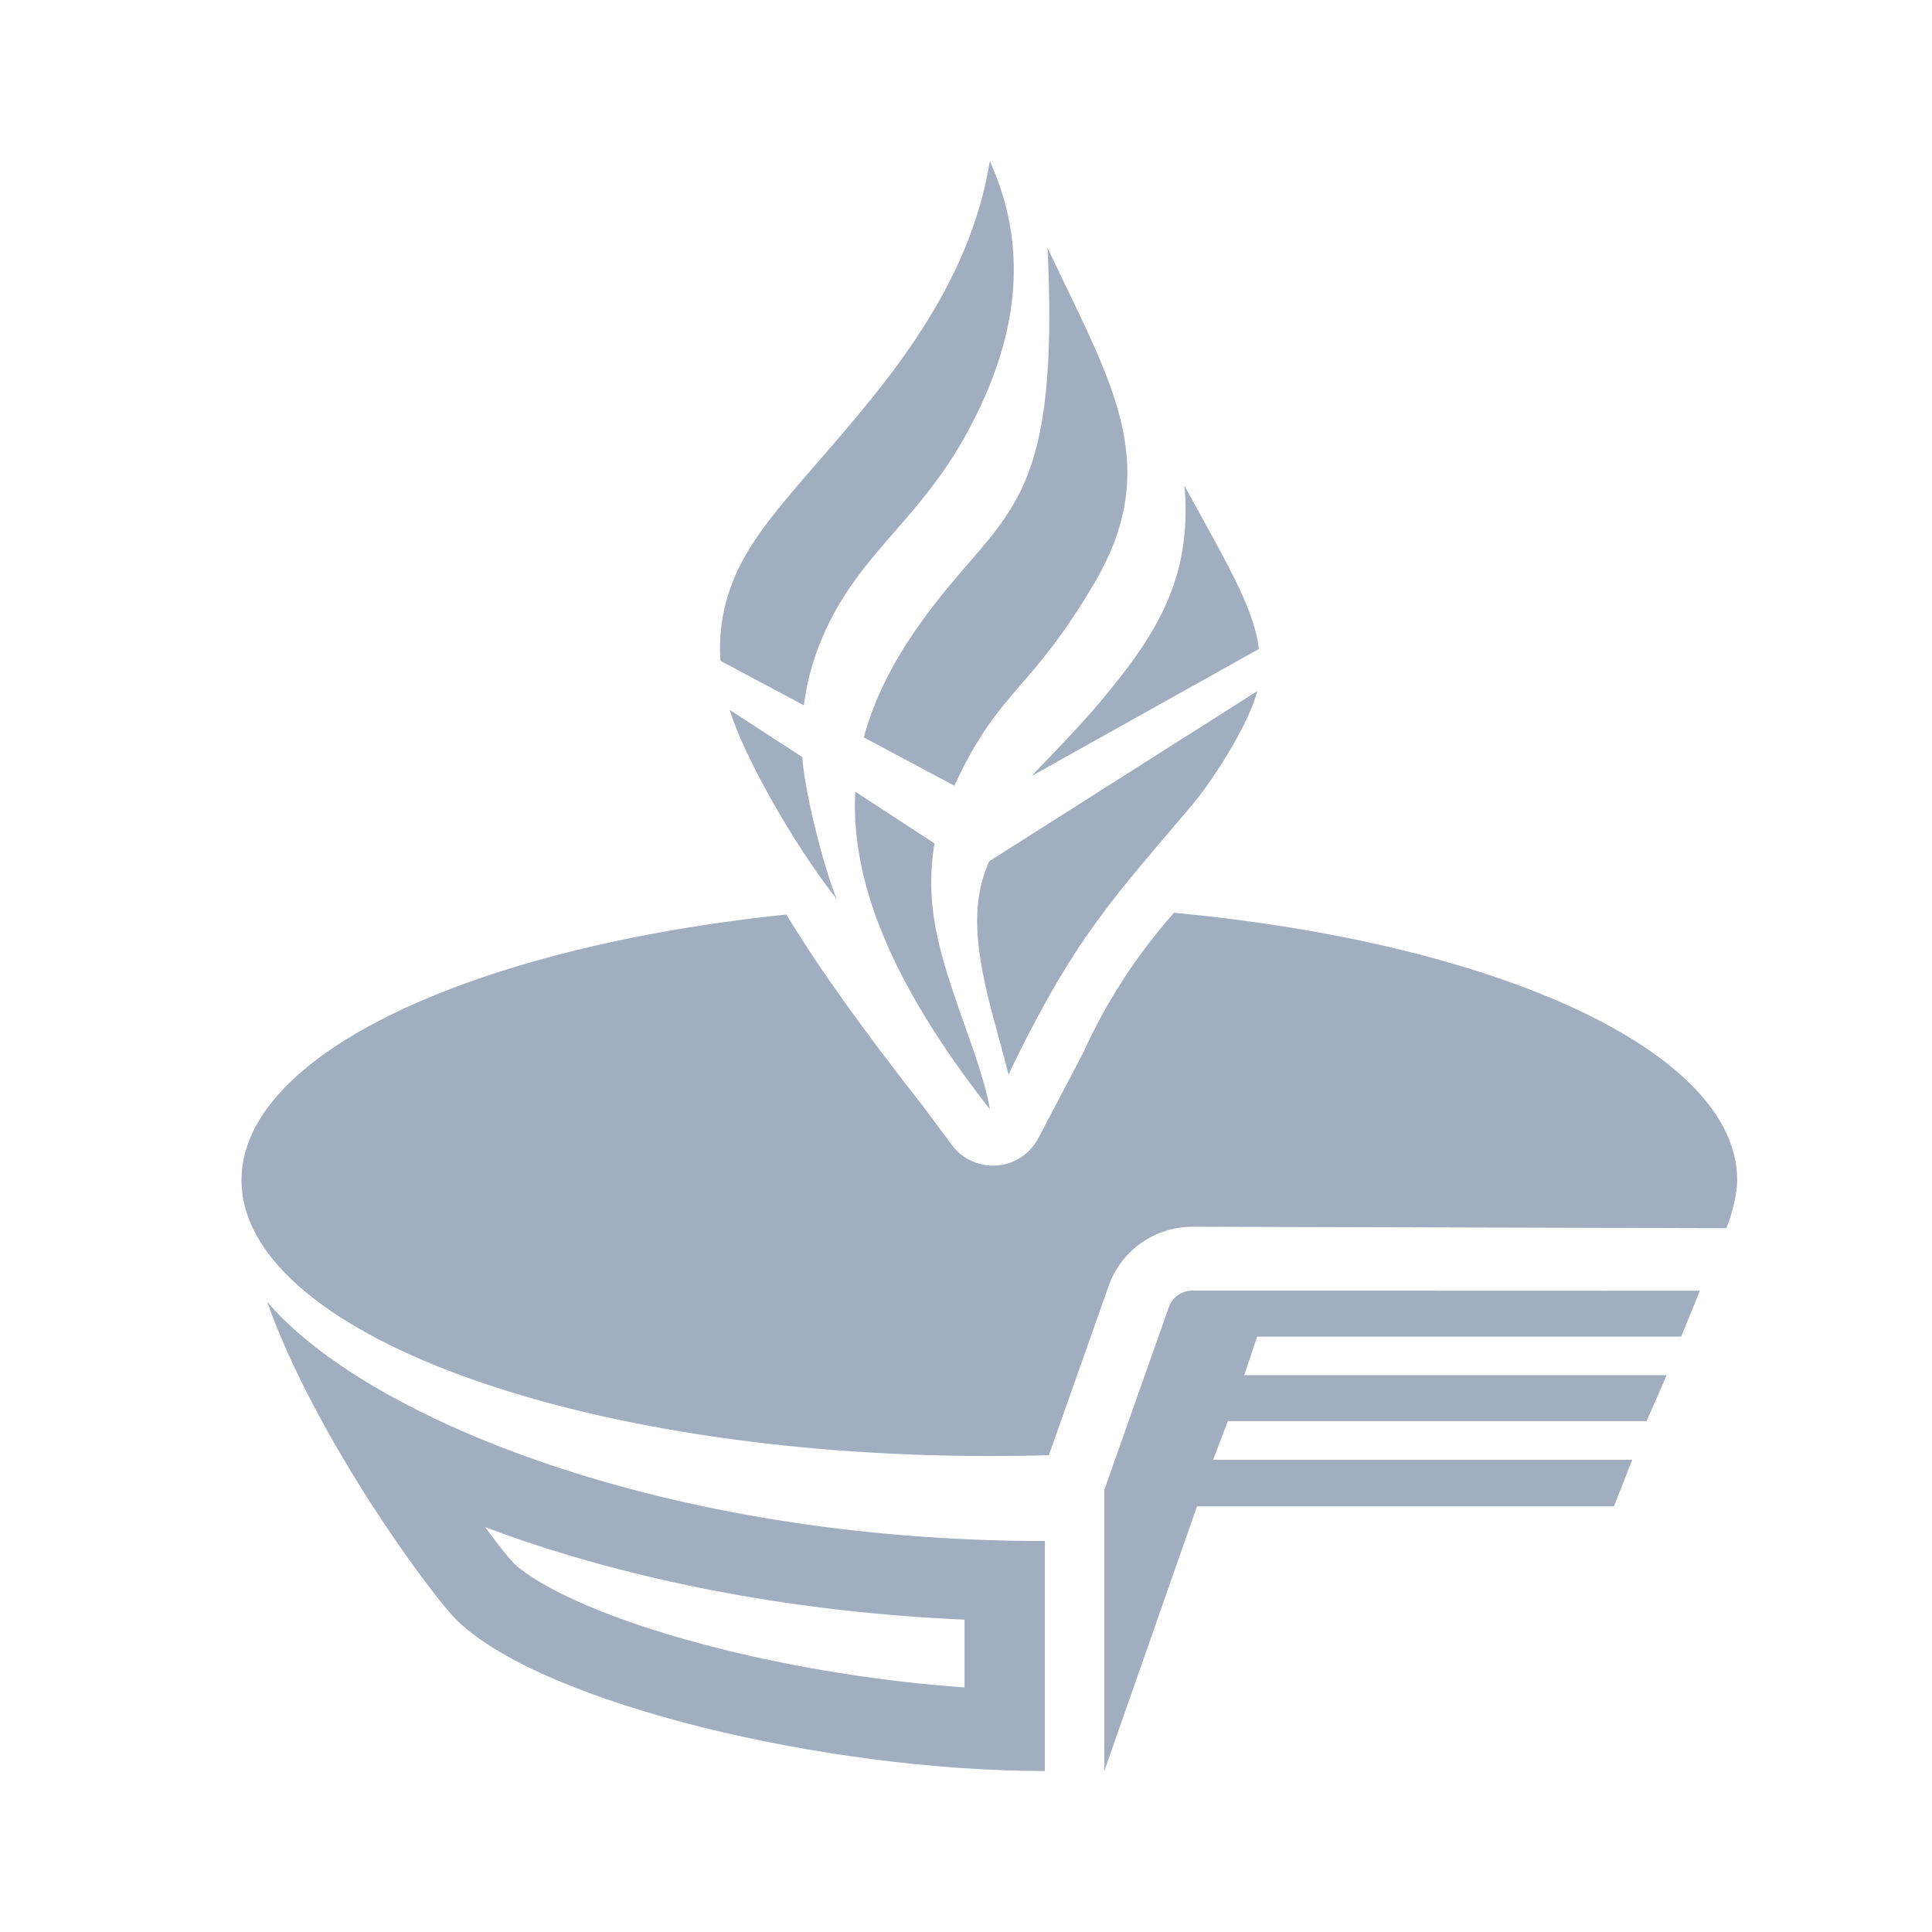
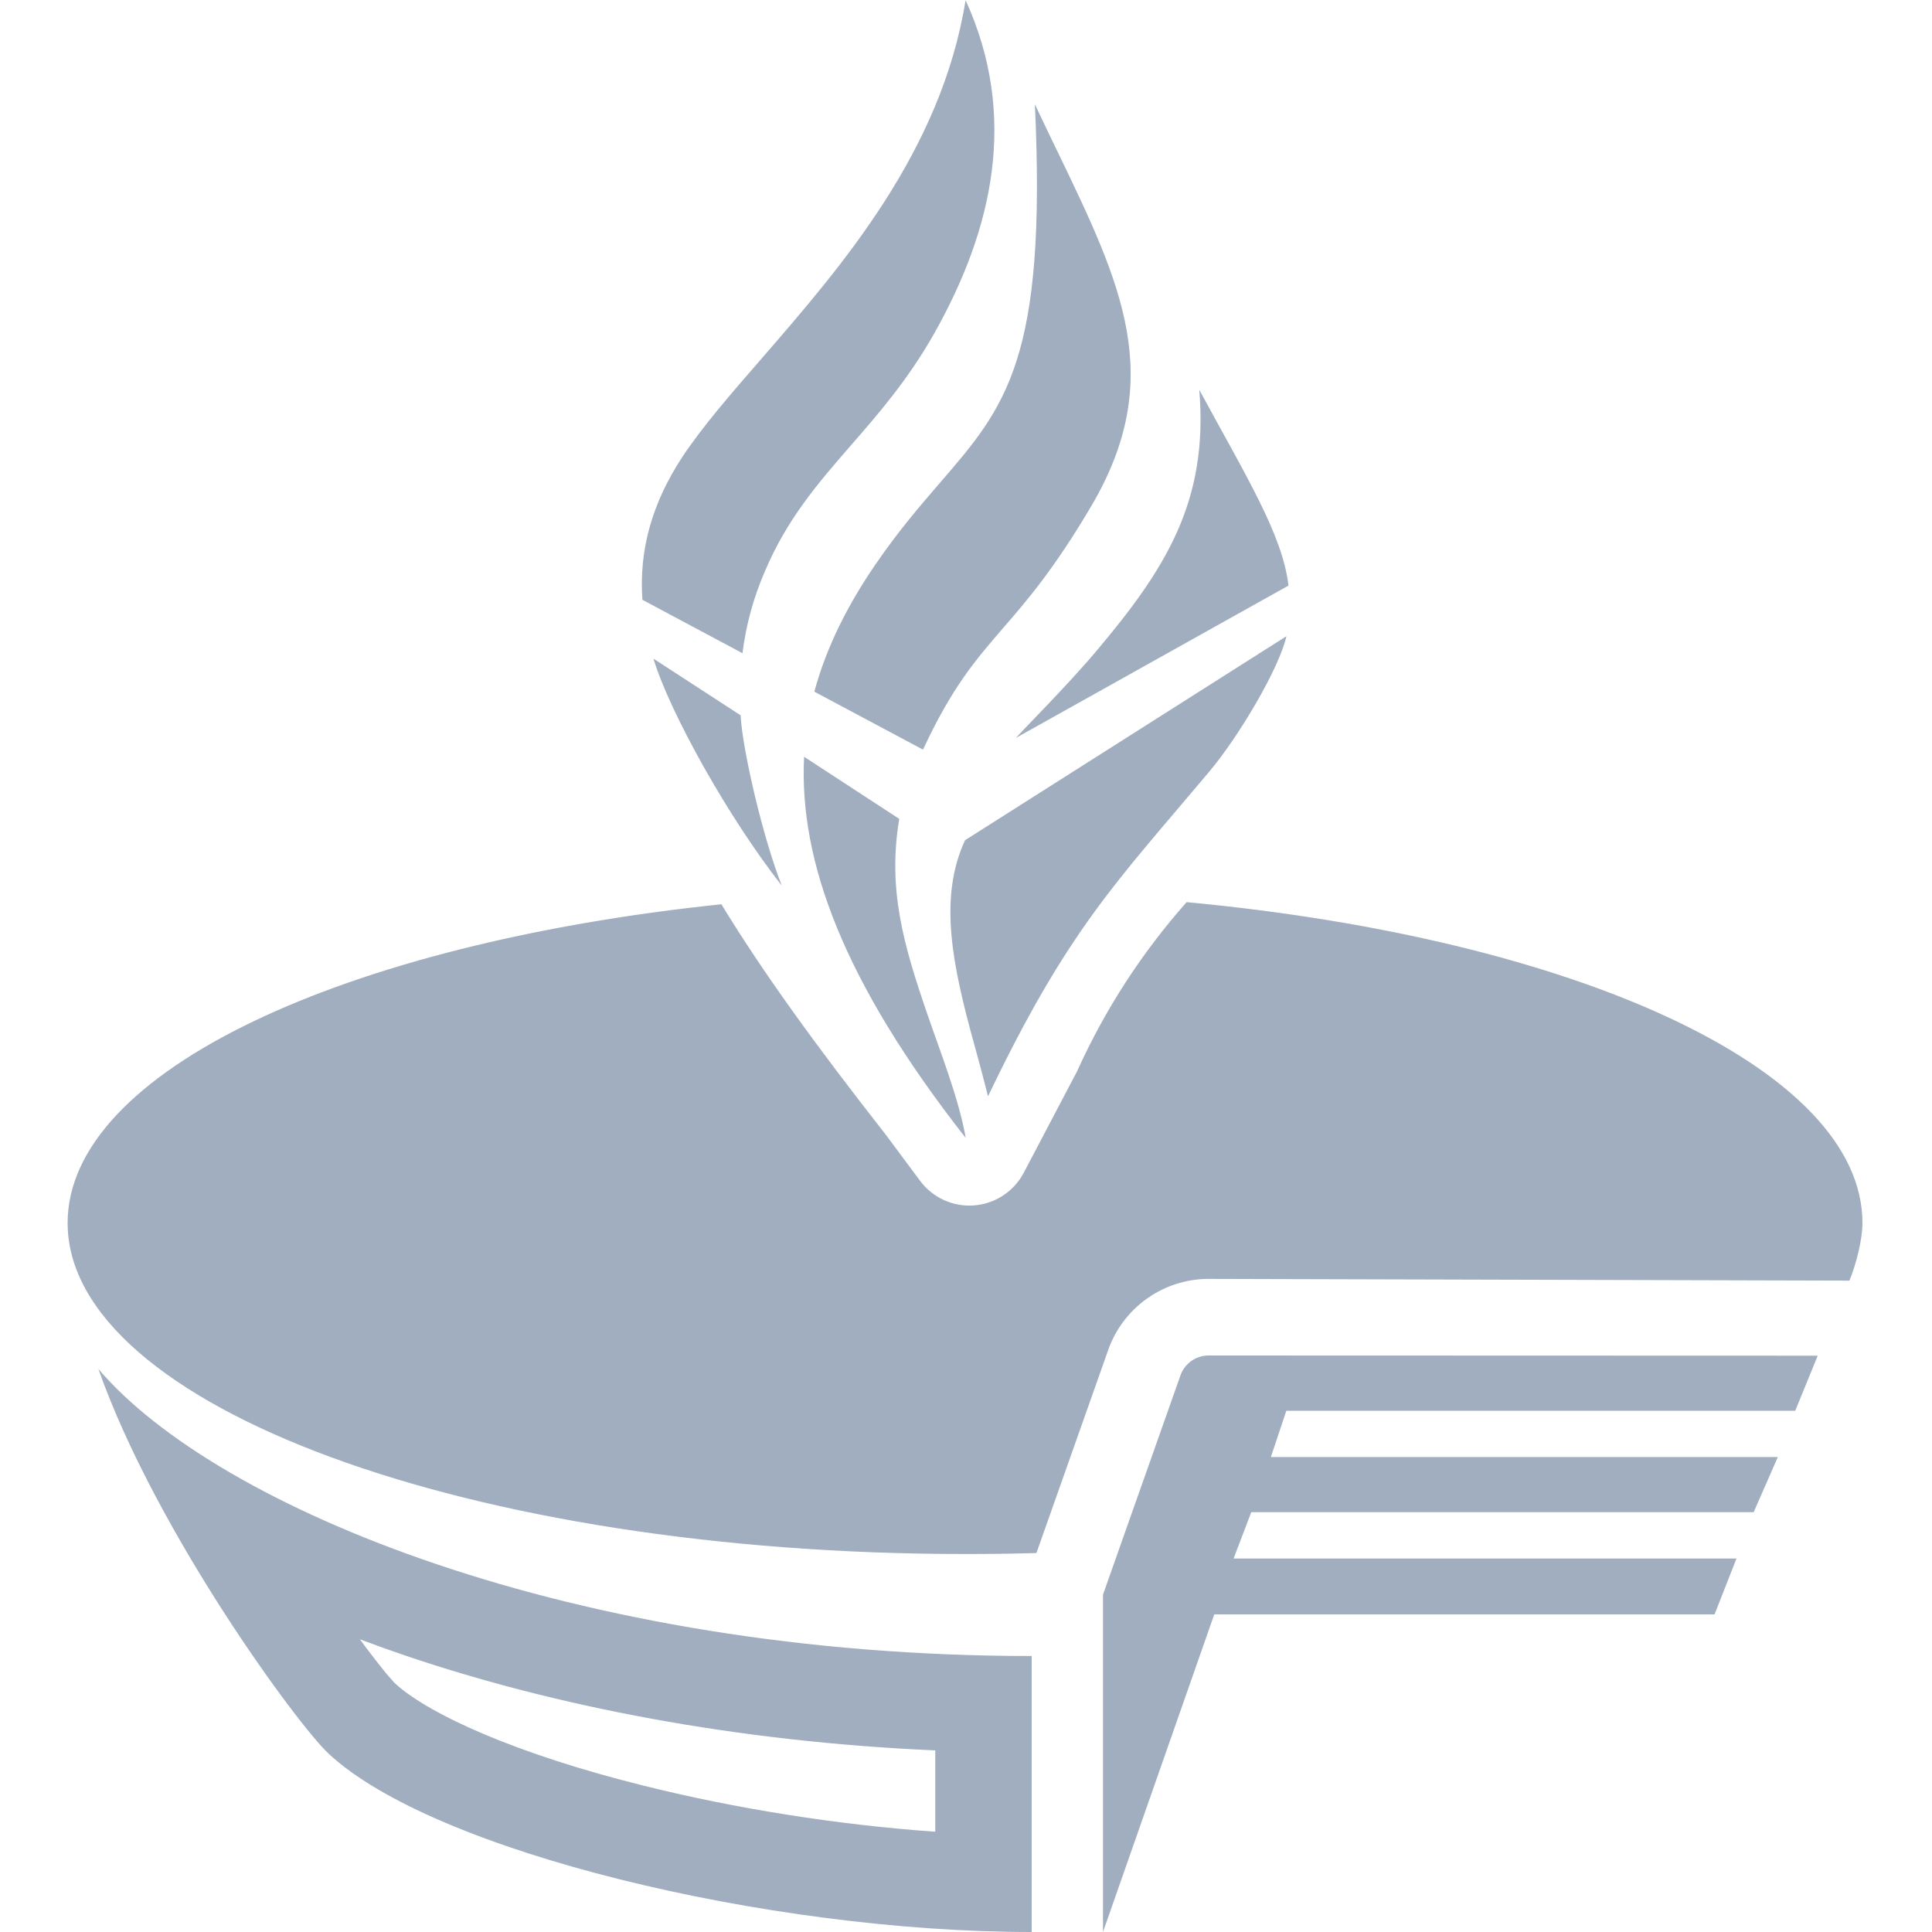
- <svg xmlns="http://www.w3.org/2000/svg" fill="none" viewBox="0 0 24 24">
-   <path fill="#A0AEC0" d="M3.32 16.173c1.221 1.435 4.921 2.97 9.66 2.97V22c-2.733 0-6.204-.835-7.282-1.85-.312-.29-1.78-2.282-2.379-3.977Zm17.797-.139-.233.57h-5.268l-.16.479h5.248l-.25.571h-5.201l-.183.48h5.206l-.227.578H14.87L13.718 22v-3.492l.806-2.281a.31.31 0 0 1 .284-.195l6.31.002ZM6.08 19.044c.088.117.163.212.22.282l.082.093.003.003c.144.136.438.323.914.525.46.196 1.028.38 1.663.538.951.238 2.012.406 3.02.477v-.842c-2.073-.091-3.936-.458-5.47-.976a15.2 15.2 0 0 1-.486-.174l.054.074Zm8.505-7.705c4.02.377 6.995 1.722 6.995 3.321 0 .175-.066.43-.135.597l-6.644-.018h-.003a1.104 1.104 0 0 0-1.01.693l-.006.015-.753 2.13c-.243.007-.489.01-.736.01C7.164 18.088 3 16.553 3 14.66c0-1.569 2.866-2.893 6.768-3.299.425.698.964 1.444 1.702 2.386l.354.476a.636.636 0 0 0 1.074-.083l.552-1.05a6.935 6.935 0 0 1 1.134-1.751Zm-2.976-.862c-.123.73.047 1.308.283 1.999.134.394.337.904.405 1.304-1.268-1.616-1.727-2.87-1.673-3.946l.985.643Zm4.008-1.891c-.076.336-.492 1.036-.797 1.4-.964 1.147-1.466 1.636-2.292 3.363a20.6 20.6 0 0 0-.141-.532c-.23-.83-.373-1.522-.097-2.119l3.327-2.112Zm-5.65.82c.017.349.232 1.273.426 1.762-.552-.704-1.156-1.784-1.329-2.35l.903.587Zm3.28-5.837.001.001c.664 1.378 1.13 2.345.347 3.672-.387.656-.67.982-.92 1.27-.28.325-.52.603-.82 1.248l-1.125-.6c.126-.464.345-.898.635-1.32.24-.35.466-.611.668-.845.68-.787 1.104-1.276.98-3.916.08.17.158.333.234.49Zm1.469 2.468c.476.88.863 1.5.922 2.025l-2.82 1.576c.026-.036.522-.532.827-.893.714-.847 1.167-1.548 1.07-2.708ZM12.295 2c.549 1.203.283 2.373-.323 3.45-.273.483-.576.83-.865 1.162-.339.39-.658.758-.888 1.3a3.084 3.084 0 0 0-.233.85L8.95 8.209c-.037-.526.106-1.01.413-1.478.206-.311.498-.648.82-1.018.83-.957 1.86-2.142 2.113-3.712Z" />
+ <svg xmlns="http://www.w3.org/2000/svg" fill="none" viewBox="0 0 20 20">
+   <path fill="#A0AEC0" d="M1.02 14.173c1.221 1.435 4.921 2.97 9.66 2.97V20c-2.733 0-6.204-.835-7.282-1.85-.312-.29-1.78-2.282-2.379-3.977Zm17.797-.139-.233.57h-5.268l-.16.479h5.248l-.25.571h-5.201l-.183.48h5.206l-.227.578H12.57L11.418 20v-3.492l.806-2.281a.31.31 0 0 1 .284-.195l6.31.002ZM3.78 17.044c.088.117.163.212.22.282l.082.093.003.003c.144.136.438.323.914.525.46.196 1.028.38 1.663.538.951.238 2.012.406 3.02.477v-.842c-2.073-.091-3.936-.458-5.47-.976a15.2 15.2 0 0 1-.486-.174l.054.074Zm8.505-7.705c4.02.377 6.995 1.722 6.995 3.321 0 .175-.066.43-.135.597l-6.644-.018h-.003a1.104 1.104 0 0 0-1.01.693l-.006.015-.753 2.13c-.243.007-.489.01-.736.01C4.864 16.088.7 14.553.7 12.66c0-1.569 2.866-2.893 6.768-3.299.425.698.964 1.444 1.702 2.386l.354.476a.636.636 0 0 0 1.074-.083l.552-1.05a6.936 6.936 0 0 1 1.134-1.751Zm-2.976-.862c-.123.73.047 1.308.283 1.999.135.394.337.904.405 1.304-1.268-1.616-1.727-2.87-1.673-3.946l.985.643Zm4.008-1.891c-.076.336-.492 1.036-.797 1.4-.964 1.147-1.466 1.636-2.292 3.363a21.449 21.449 0 0 0-.141-.532c-.23-.83-.373-1.522-.097-2.119l3.327-2.112Zm-5.65.82c.017.349.232 1.273.426 1.762-.552-.704-1.156-1.784-1.329-2.35l.903.587Zm3.28-5.837.001.001c.664 1.378 1.13 2.345.347 3.672-.387.656-.67.982-.92 1.27-.28.325-.52.603-.82 1.248l-1.125-.6c.126-.464.345-.898.635-1.32.24-.35.466-.611.668-.845.68-.787 1.104-1.276.98-3.916.08.17.158.333.234.49Zm1.469 2.468c.476.88.863 1.5.922 2.025l-2.82 1.576c.026-.036.522-.532.827-.893.714-.847 1.167-1.548 1.07-2.708ZM9.995 0c.549 1.203.283 2.373-.323 3.45-.273.483-.576.83-.865 1.162-.339.39-.658.758-.888 1.3a3.084 3.084 0 0 0-.233.85L6.65 6.209c-.037-.526.106-1.01.413-1.478.206-.311.498-.648.82-1.018.83-.957 1.86-2.142 2.113-3.712Z" />
</svg>
